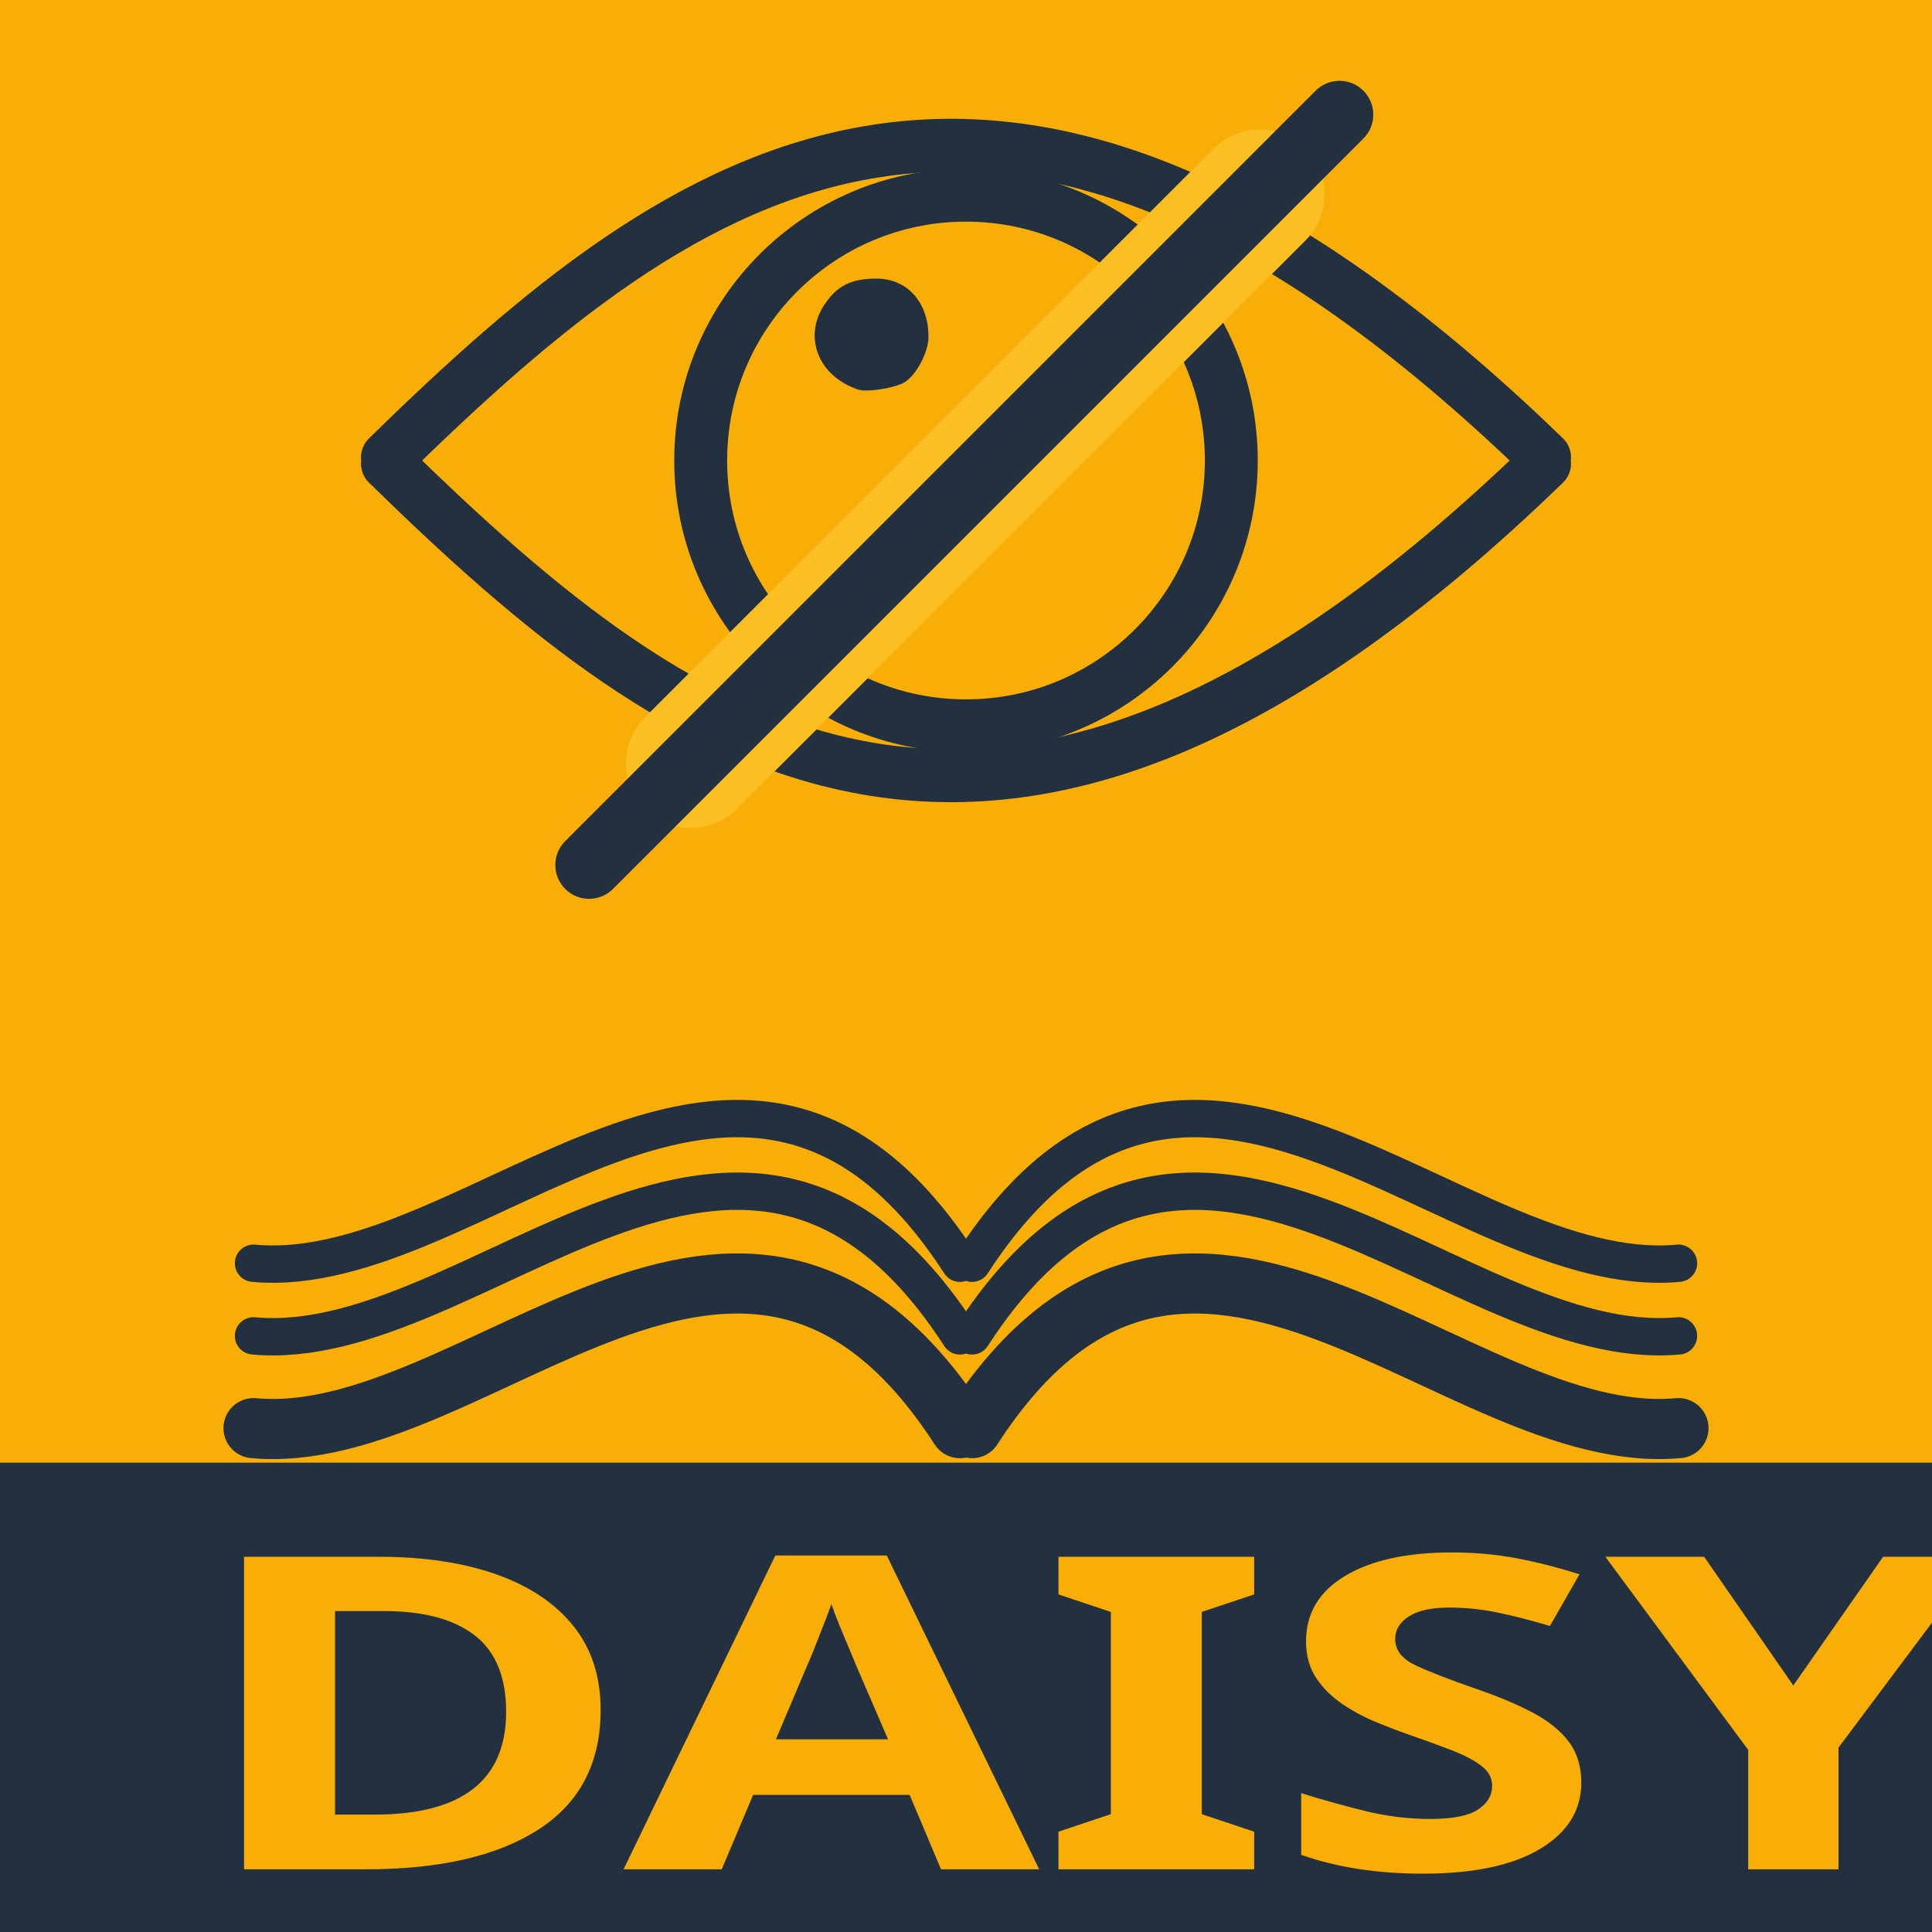
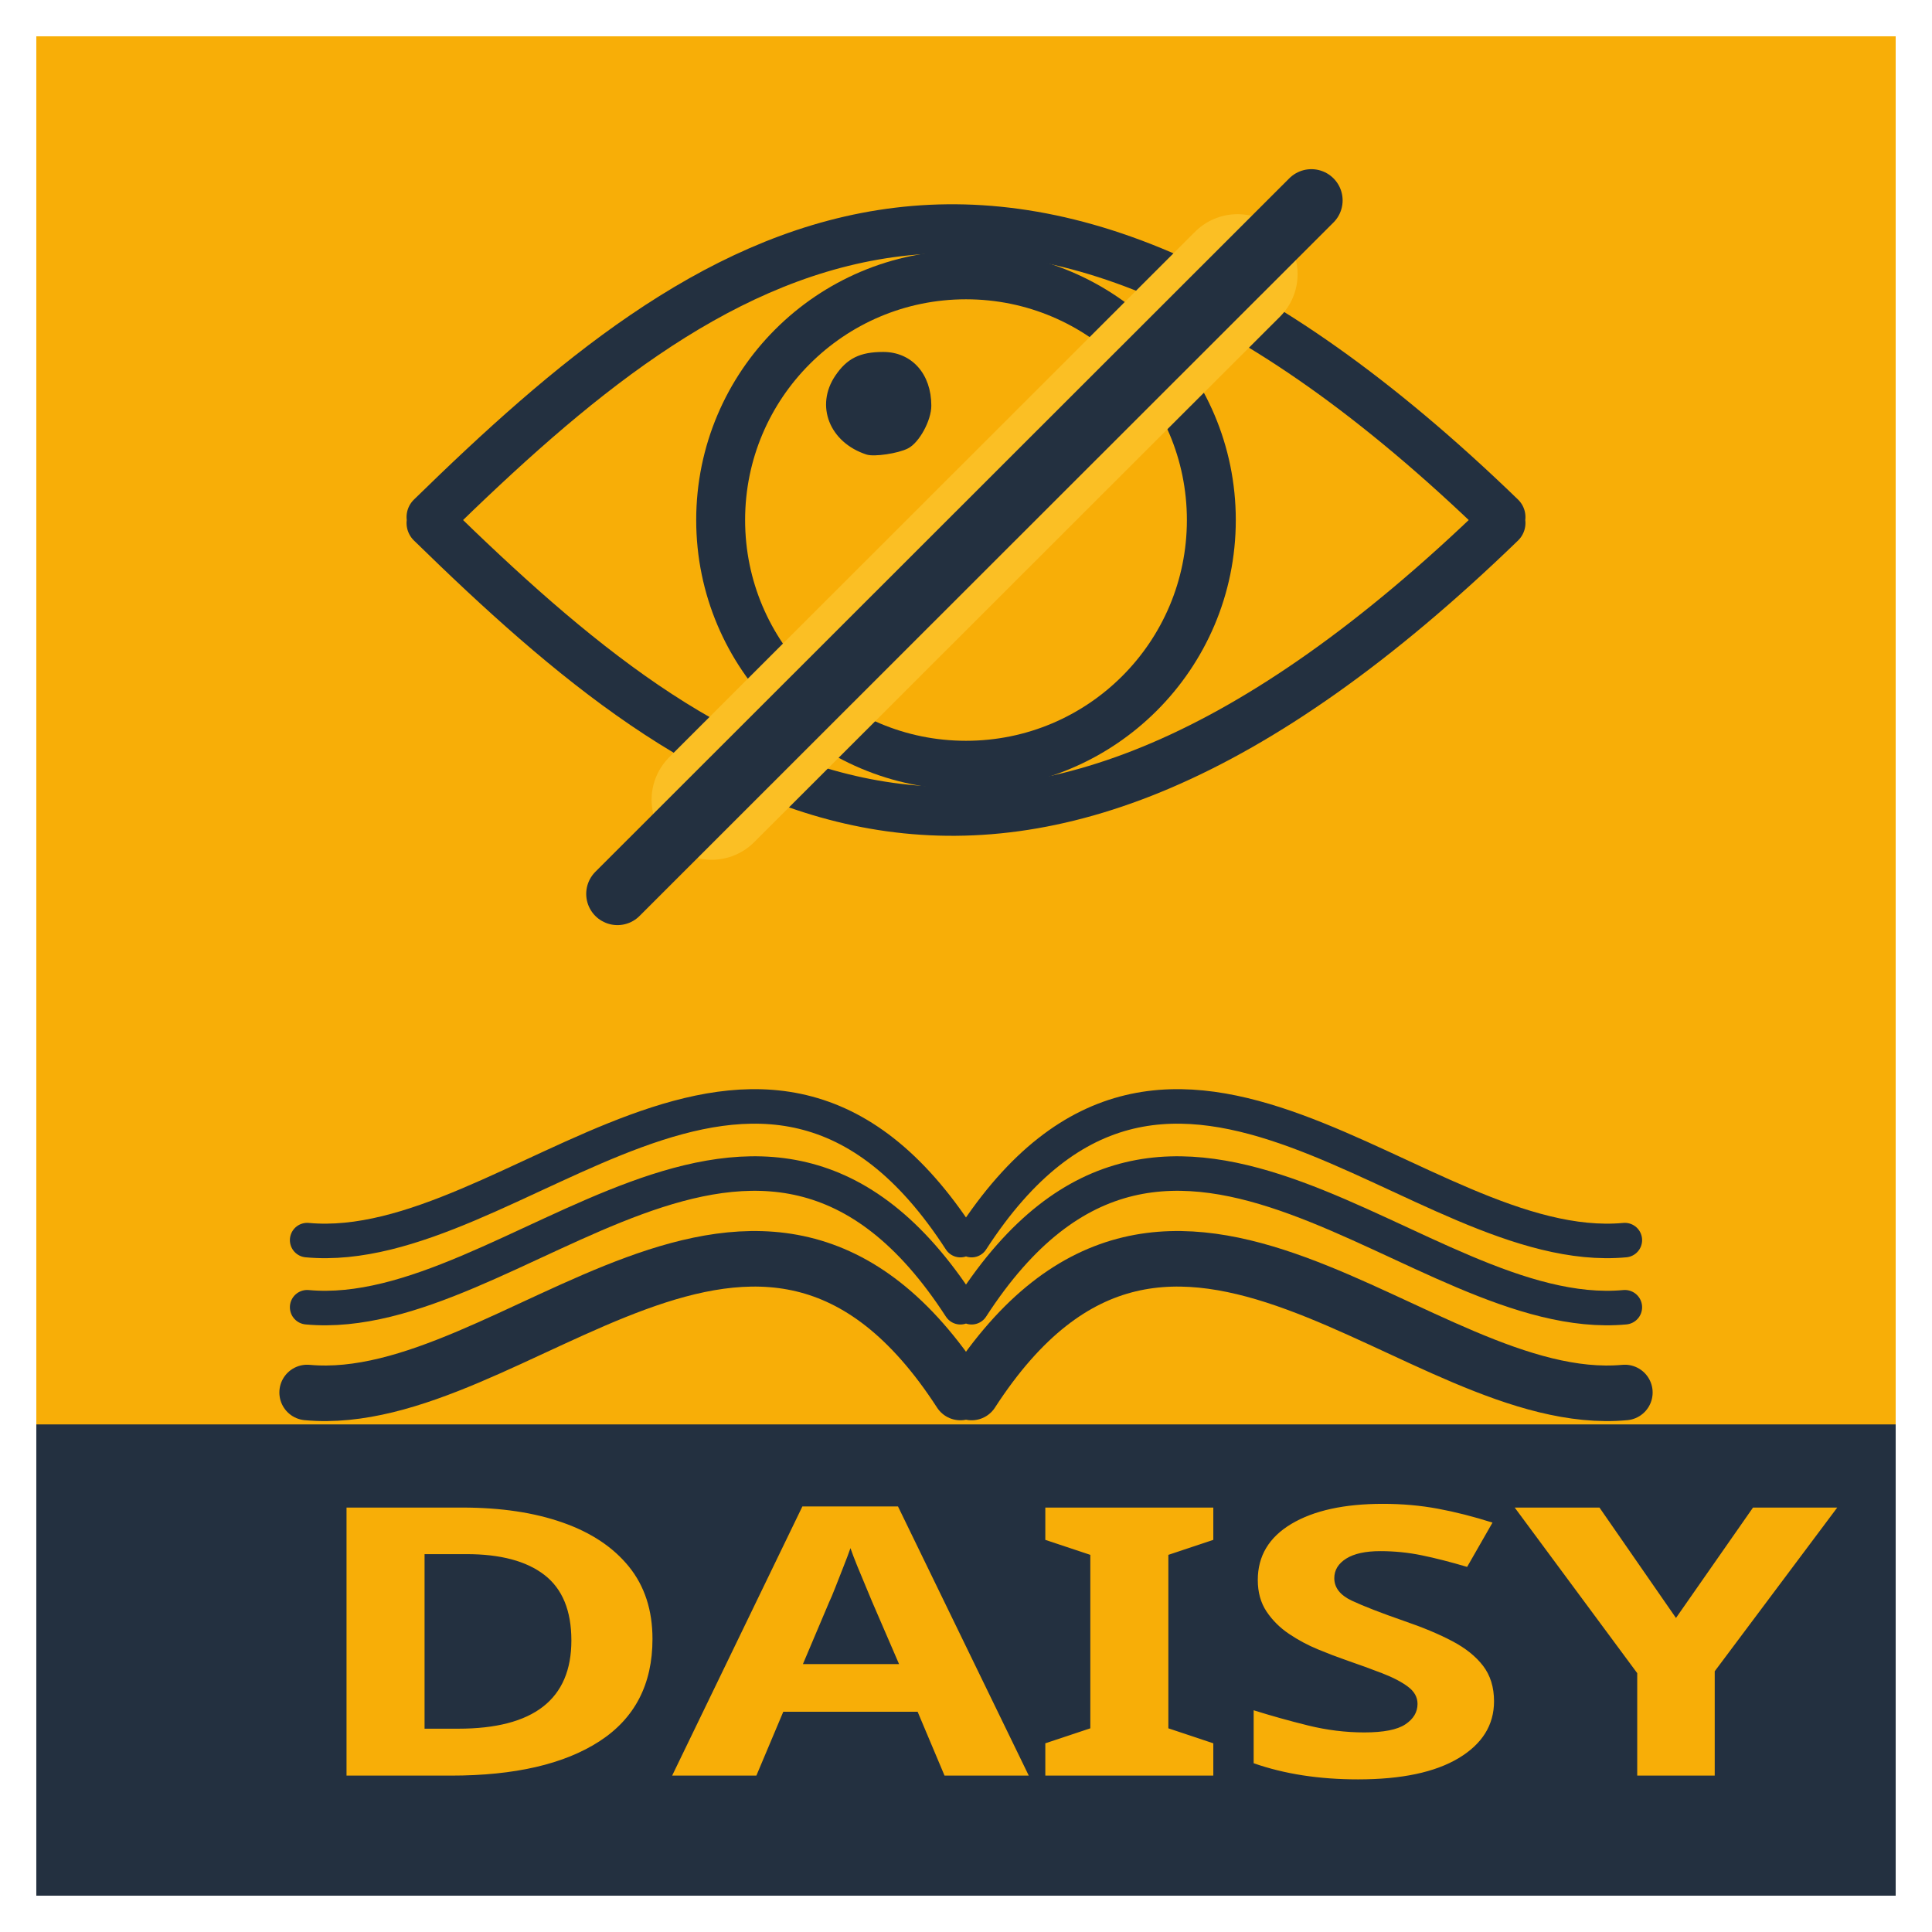
<svg xmlns="http://www.w3.org/2000/svg" version="1.1" id="svg1" width="532" height="532" viewBox="0 0 532 532">
  <defs id="defs1" />
-   <rect style="fill:#f8ae07;fill-opacity:1" id="rect18" width="553.672" height="553.672" x="-10.836" y="-10.836" />
-   <g id="g17" transform="matrix(1.445193,0,0,1.445193,-371.8402,-275.3052)">
+   <rect style="fill:#f8ae07;fill-opacity:1;stroke-width:0.924" id="rect18" width="512" height="511.677" x="10" y="10" />
+   <g id="g17" transform="matrix(1.336422,0,0,1.335579,-323.8338,-228.4102)">
    <g id="g15" transform="matrix(0.9330385,0,0,0.9330385,37.27242,13.7873)" style="stroke:#233040;stroke-opacity:1">
      <path style="fill:#233040;fill-opacity:1;stroke:#233040;stroke-width:0.861;stroke-opacity:1" d="m 420.087,267.21 c 2.333,-1.206 4.901,-5.936 4.904,-9.036 0.008,-6.822 -4.155,-11.477 -10.245,-11.458 -4.975,0.016 -7.683,1.366 -10.186,5.081 -4.305,6.388 -1.217,14.161 6.651,16.741 1.603,0.526 6.792,-0.251 8.876,-1.328 z" id="path2" />
      <path id="path5" style="fill:none;stroke:#233040;stroke-width:10.8;stroke-linecap:round;stroke-linejoin:bevel;stroke-dasharray:none;stroke-opacity:1" d="m 314.936,284.083 c 61.046,59.711 125.782,106.99 236.289,0 m -236.289,-1.305 c 61.046,-59.711 125.782,-106.99 236.289,0" />
      <circle style="fill:none;stroke:#233040;stroke-width:10.8;stroke-linecap:round;stroke-linejoin:bevel;stroke-dasharray:none;stroke-opacity:1" id="path10" cx="433.08" cy="283.431" r="54.179" />
    </g>
    <path style="fill:none;stroke:#fbbf24;stroke-width:24.757;stroke-linecap:round;stroke-linejoin:bevel;stroke-dasharray:none;stroke-opacity:1" d="M 497.298,227.555 388.95,335.903" id="path16" />
    <path style="fill:none;stroke:#233040;stroke-width:12.876;stroke-linecap:round;stroke-linejoin:bevel;stroke-dasharray:none;stroke-opacity:1" d="M 512.516,212.337 369.537,355.316" id="path15" />
  </g>
-   <rect style="fill:#233040;fill-opacity:1;stroke-width:0.504" id="rect12" width="553.672" height="140.421" x="-10.836" y="402.764" />
-   <g id="g2" transform="translate(-4.5e-6,-90.45192)">
+   <rect style="fill:#233040;fill-opacity:1;stroke-width:0.466" id="rect12" width="512" height="129.77" x="10" y="392.23" />
+   <g id="g2" transform="matrix(0.924736,0,0,0.9241527,20.02021,-63.57749)">
    <path id="path21" style="fill:none;fill-opacity:1;stroke:#233040;stroke-width:16.554;stroke-linecap:round;stroke-linejoin:bevel;stroke-dasharray:none;stroke-opacity:1" d="m 264.329,483.708 c -59.807,-92.415 -132.95,5.697 -194.514,0 m 197.856,0 c 59.807,-92.415 132.95,5.697 194.514,0" />
    <path id="path22" style="fill:none;fill-opacity:1;stroke:#233040;stroke-width:10.285;stroke-linecap:round;stroke-linejoin:bevel;stroke-dasharray:none;stroke-opacity:1" d="m 264.329,458.303 c -59.807,-92.415 -132.95,5.697 -194.514,0 m 197.856,0 c 59.807,-92.415 132.95,5.697 194.514,0" />
    <path id="path4" style="fill:none;fill-opacity:1;stroke:#233040;stroke-width:10.285;stroke-linecap:round;stroke-linejoin:bevel;stroke-dasharray:none;stroke-opacity:1" d="m 264.329,438.303 c -59.807,-92.415 -132.95,5.697 -194.514,0 m 197.856,0 c 59.807,-92.415 132.95,5.697 194.514,0" />
  </g>
-   <text xml:space="preserve" style="font-style:normal;font-variant:normal;font-weight:bold;font-stretch:normal;font-size:141.393px;font-family:'HP Simplified';-inkscape-font-specification:'HP Simplified, Bold';font-variant-ligatures:normal;font-variant-caps:normal;font-variant-numeric:normal;font-variant-east-asian:normal;text-align:start;letter-spacing:0px;writing-mode:lr-tb;direction:ltr;text-anchor:start;fill:#f8ae07;fill-opacity:1;stroke:none;stroke-width:4.523;stroke-linecap:round;stroke-linejoin:bevel" x="44.571" y="603.824" id="text12" transform="scale(1.173066,0.8524667)">
-     <tspan id="tspan12" x="44.571" y="603.824" style="fill:#f8ae07;fill-opacity:1;stroke-width:4.523">DAISY</tspan>
+   <text xml:space="preserve" style="font-style:normal;font-variant:normal;font-weight:bold;font-stretch:normal;font-size:121.297px;font-family:'HP Simplified';-inkscape-font-specification:'HP Simplified, Bold';font-variant-ligatures:normal;font-variant-caps:normal;font-variant-numeric:normal;font-variant-east-asian:normal;text-align:start;letter-spacing:0px;writing-mode:lr-tb;direction:ltr;text-anchor:start;fill:#f8ae07;fill-opacity:1;stroke:none;stroke-width:3.88;stroke-linecap:round;stroke-linejoin:bevel" x="70.393" y="573.731" id="text12" transform="scale(1.173437,0.8521977)">
+     <tspan id="tspan12" x="70.393" y="573.731" style="fill:#f8ae07;fill-opacity:1;stroke-width:3.88">DAISY</tspan>
  </text>
</svg>
